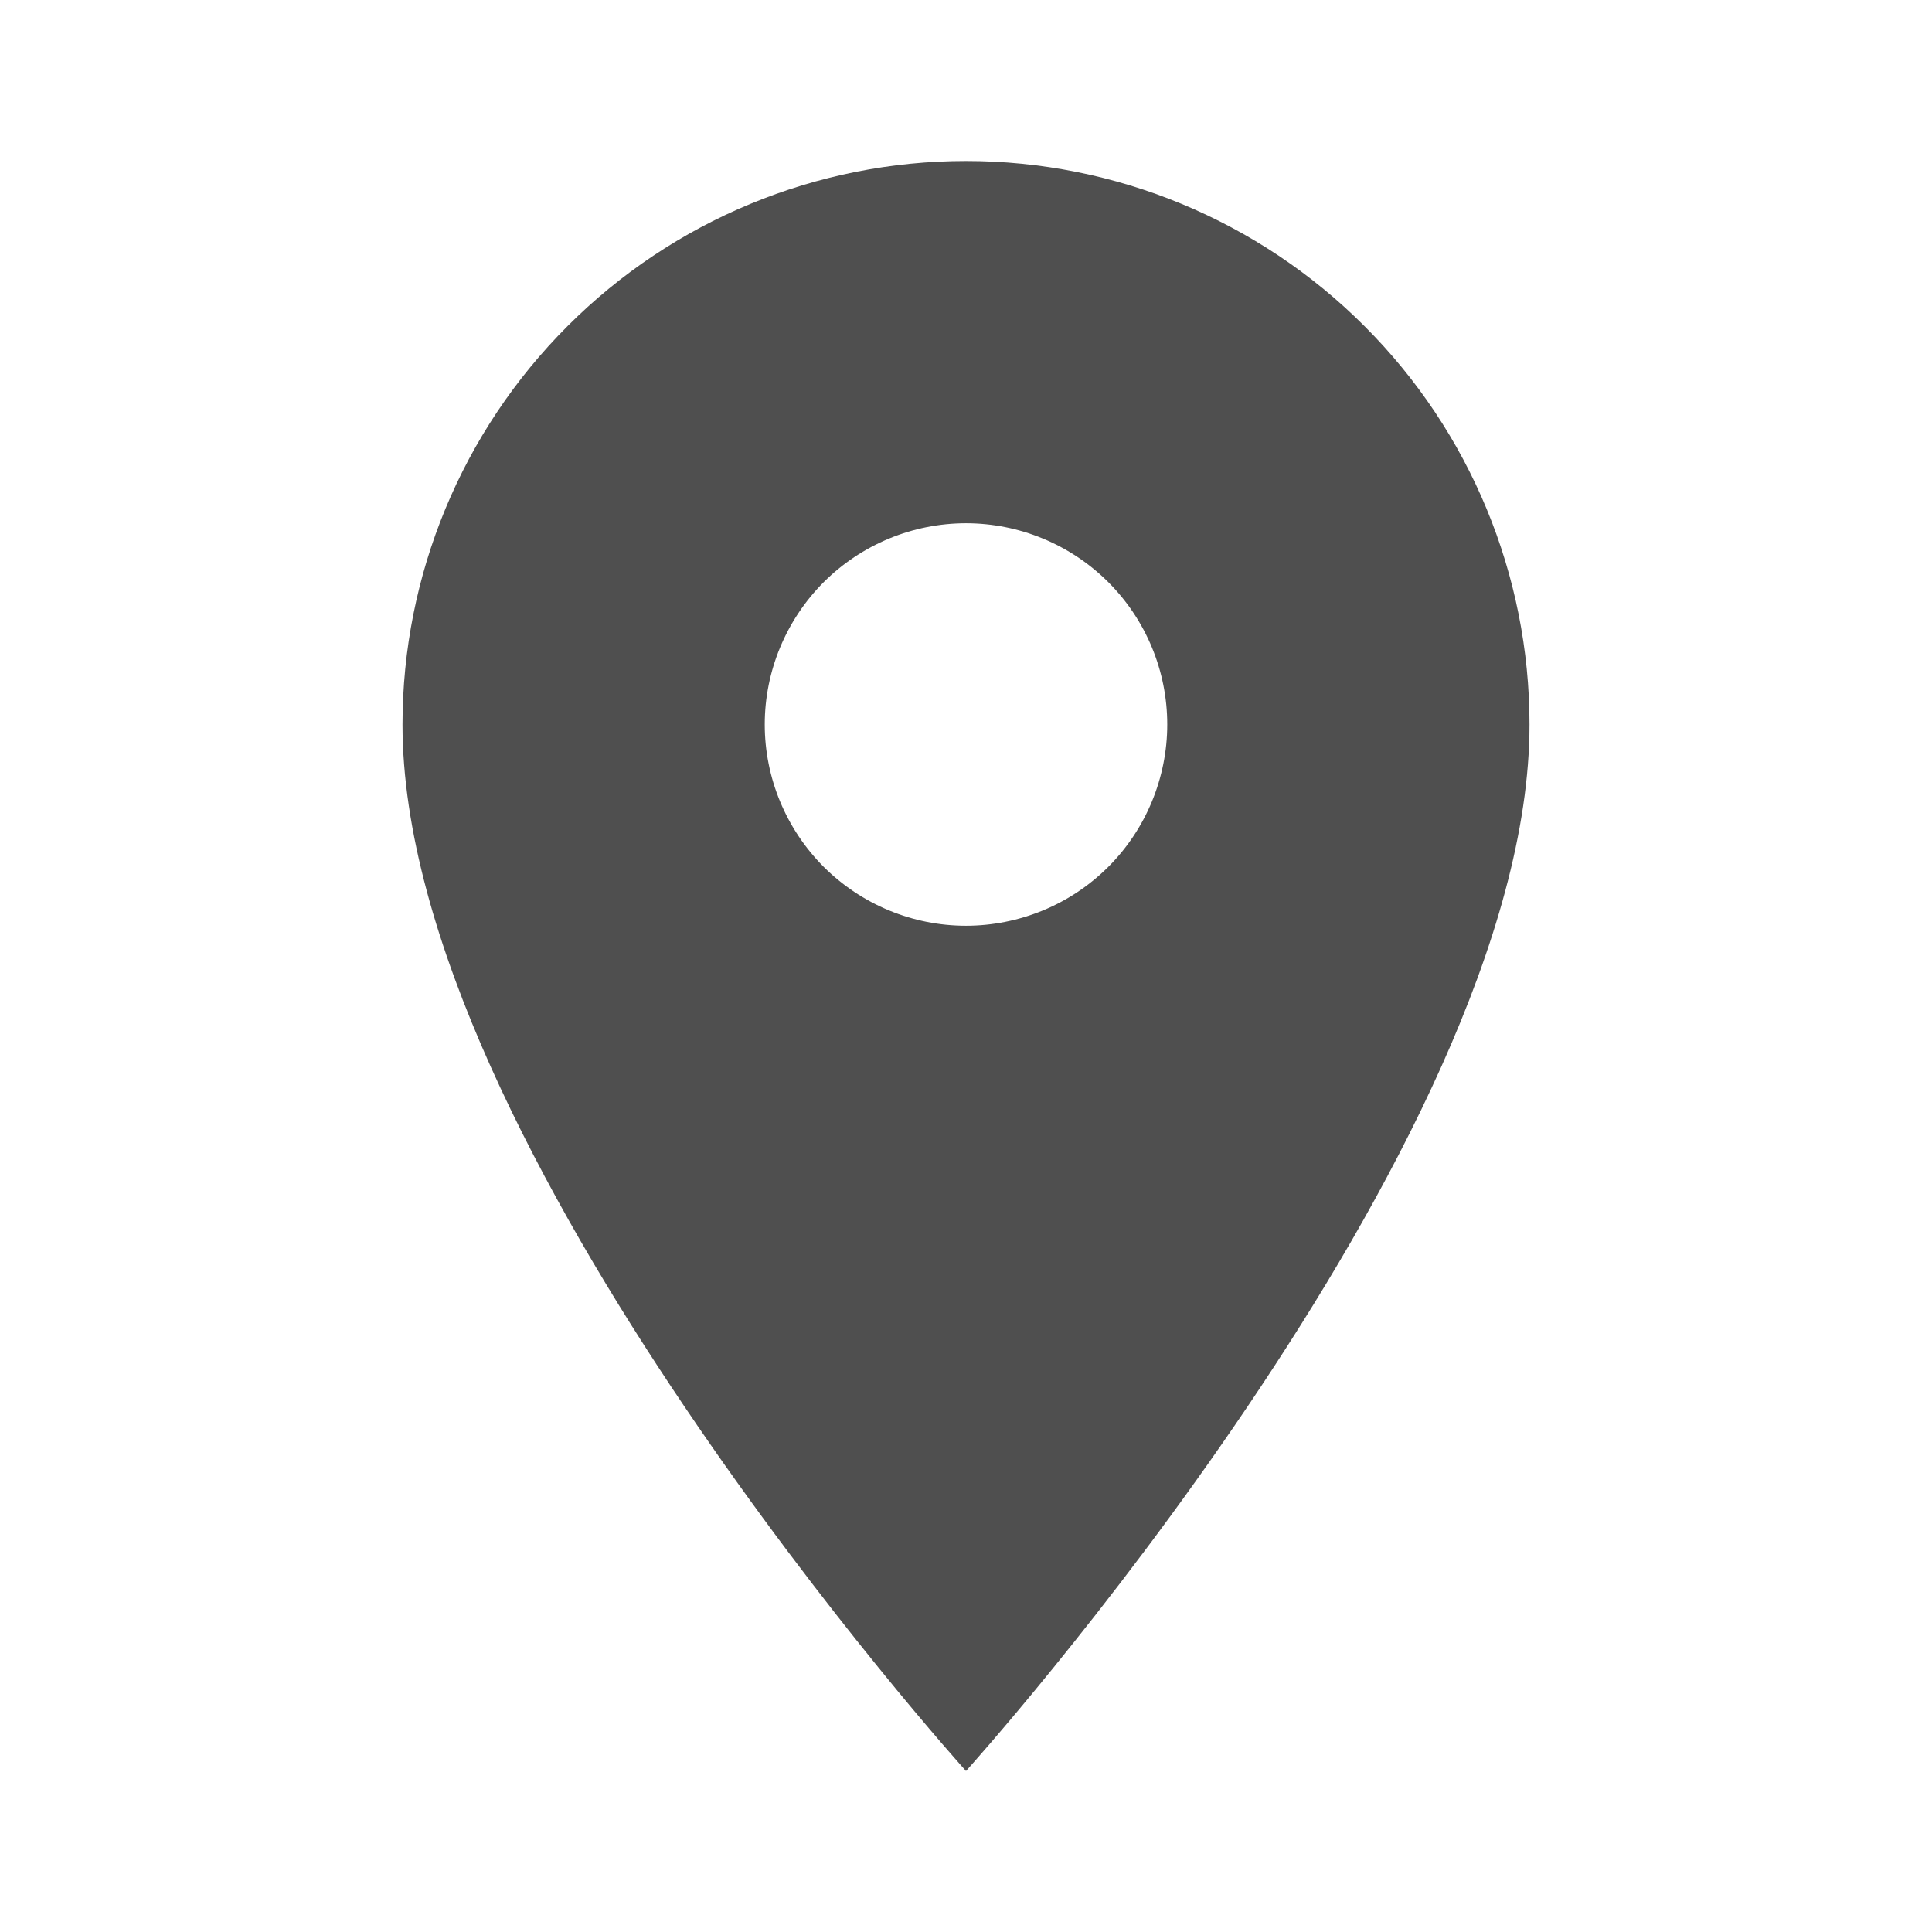
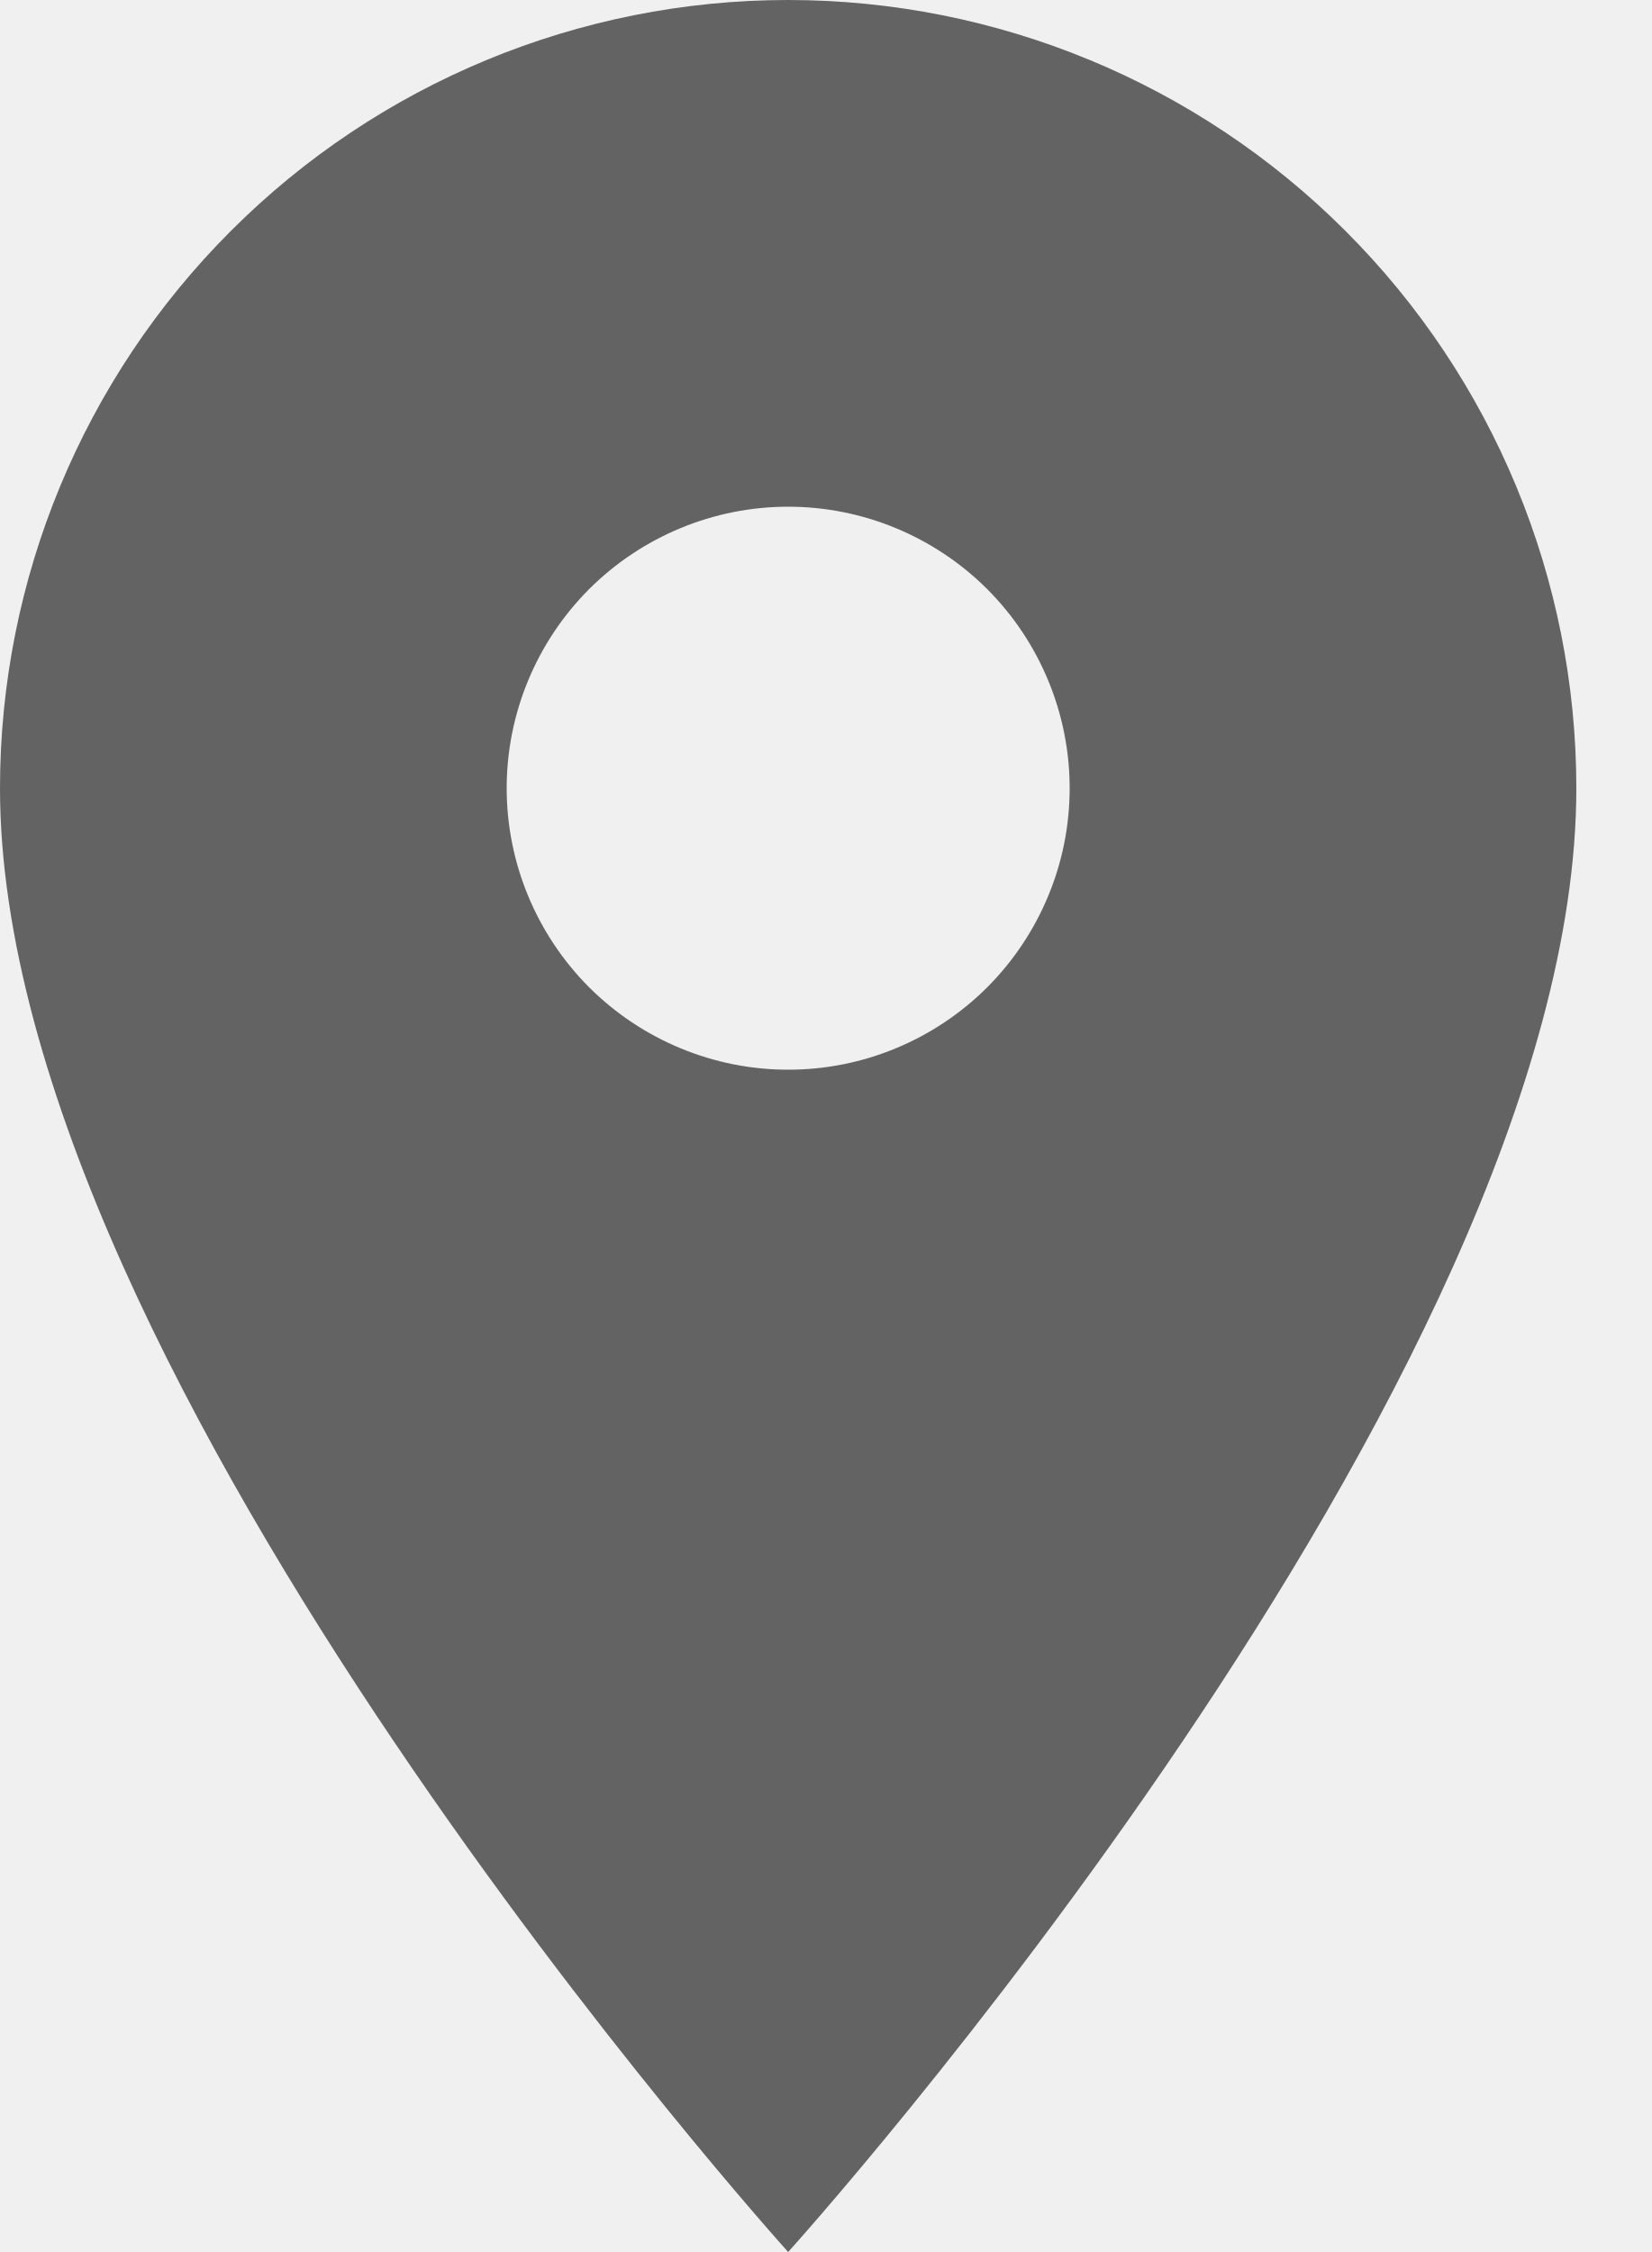
- <svg xmlns="http://www.w3.org/2000/svg" width="18" height="18" viewBox="0 0 18 18" fill="none">
-   <rect width="18" height="18" fill="white" />
-   <path d="M9 8.625C8.503 8.625 8.026 8.427 7.674 8.076C7.323 7.724 7.125 7.247 7.125 6.75C7.125 6.253 7.323 5.776 7.674 5.424C8.026 5.073 8.503 4.875 9 4.875C9.497 4.875 9.974 5.073 10.326 5.424C10.678 5.776 10.875 6.253 10.875 6.75C10.875 6.996 10.826 7.24 10.732 7.468C10.638 7.695 10.5 7.902 10.326 8.076C10.152 8.25 9.945 8.388 9.718 8.482C9.49 8.576 9.246 8.625 9 8.625ZM9 1.5C7.608 1.5 6.272 2.053 5.288 3.038C4.303 4.022 3.75 5.358 3.75 6.75C3.75 10.688 9 16.5 9 16.5C9 16.5 14.25 10.688 14.25 6.75C14.25 5.358 13.697 4.022 12.712 3.038C11.728 2.053 10.392 1.5 9 1.5Z" fill="#4F4F4F" />
+ <svg xmlns="http://www.w3.org/2000/svg" width="11" height="15" viewBox="0 0 11 15" fill="none">
+   <path d="M5.25 7.125C4.753 7.125 4.276 6.927 3.924 6.576C3.573 6.224 3.375 5.747 3.375 5.25C3.375 4.753 3.573 4.276 3.924 3.924C4.276 3.573 4.753 3.375 5.25 3.375C5.747 3.375 6.224 3.573 6.576 3.924C6.927 4.276 7.125 4.753 7.125 5.25C7.125 5.496 7.077 5.74 6.982 5.968C6.888 6.195 6.75 6.402 6.576 6.576C6.402 6.75 6.195 6.888 5.968 6.982C5.74 7.077 5.496 7.125 5.25 7.125ZM5.25 0C3.858 0 2.522 0.553 1.538 1.538C0.553 2.522 0 3.858 0 5.25C0 9.188 5.25 15 5.25 15C5.25 15 10.5 9.188 10.5 5.25C10.5 3.858 9.947 2.522 8.962 1.538C7.978 0.553 6.642 0 5.25 0Z" fill="#636363" />
</svg>
